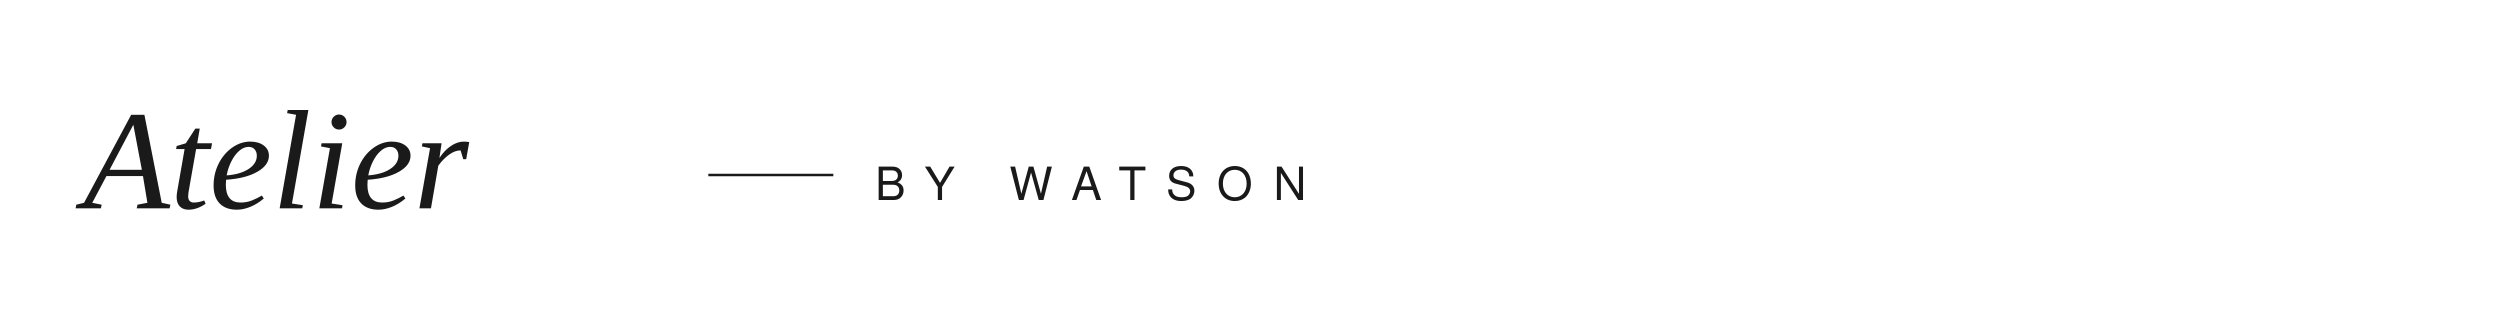
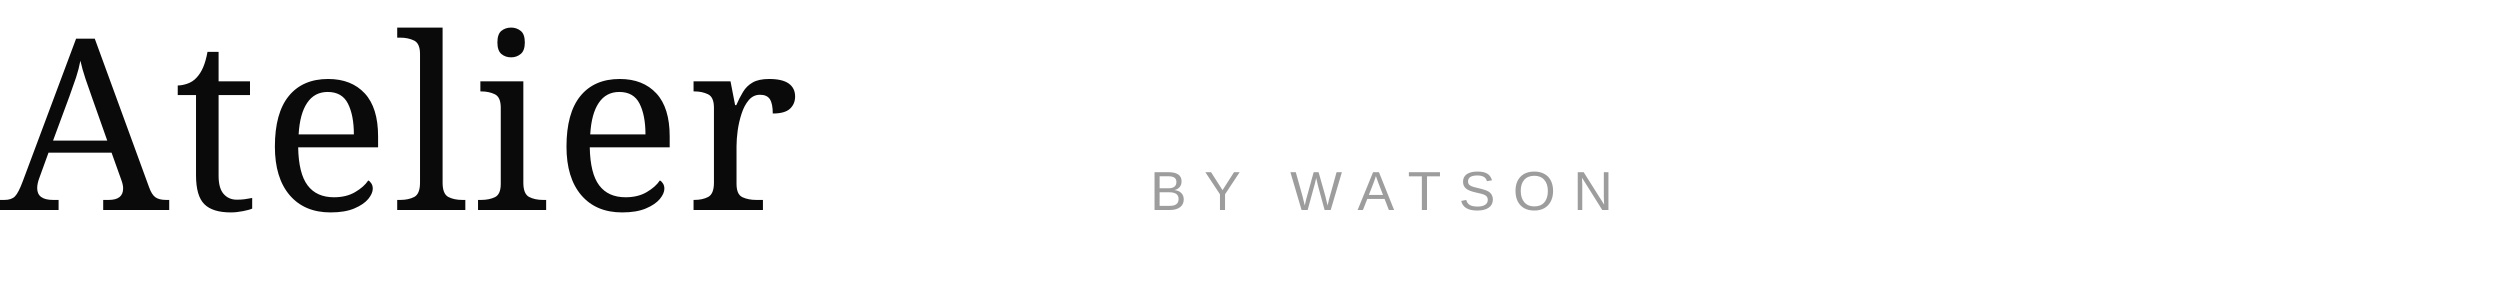
- <svg xmlns="http://www.w3.org/2000/svg" width="600" height="80" viewBox="0 0 600 80" role="img" aria-label="Atelier by Watson horizontal logo for navigation">
-   <text x="20" y="50" text-anchor="start" font-family="'Didot', 'Bodoni 72', 'Playfair Display', Georgia, 'Times New Roman', serif" font-style="italic" font-weight="400" font-size="34" fill="#1A1A1A">Atelier</text>
-   <line x1="170" y1="42" x2="200" y2="42" stroke="#1A1A1A" stroke-width="0.6" />
-   <text x="210" y="48" text-anchor="start" font-family="'Helvetica Neue', Helvetica, Arial, sans-serif" font-weight="400" font-size="11" letter-spacing="5" fill="#1A1A1A">BY WATSON</text>
+ <svg xmlns="http://www.w3.org/2000/svg" width="500" height="60" viewBox="0 0 500 60">
+   <text x="0" y="42" font-family="'Schnyder M','Schnyder',Georgia,serif" font-weight="300" font-size="48" letter-spacing="0.8" fill="#0a0a0a">Atelier</text>
+   <text x="230" y="42" font-family="'Neue Haas Grotesk','Helvetica Neue',Arial,sans-serif" font-weight="300" font-size="11" letter-spacing="3.5" fill="rgba(10,10,10,0.4)">BY WATSON</text>
</svg>
